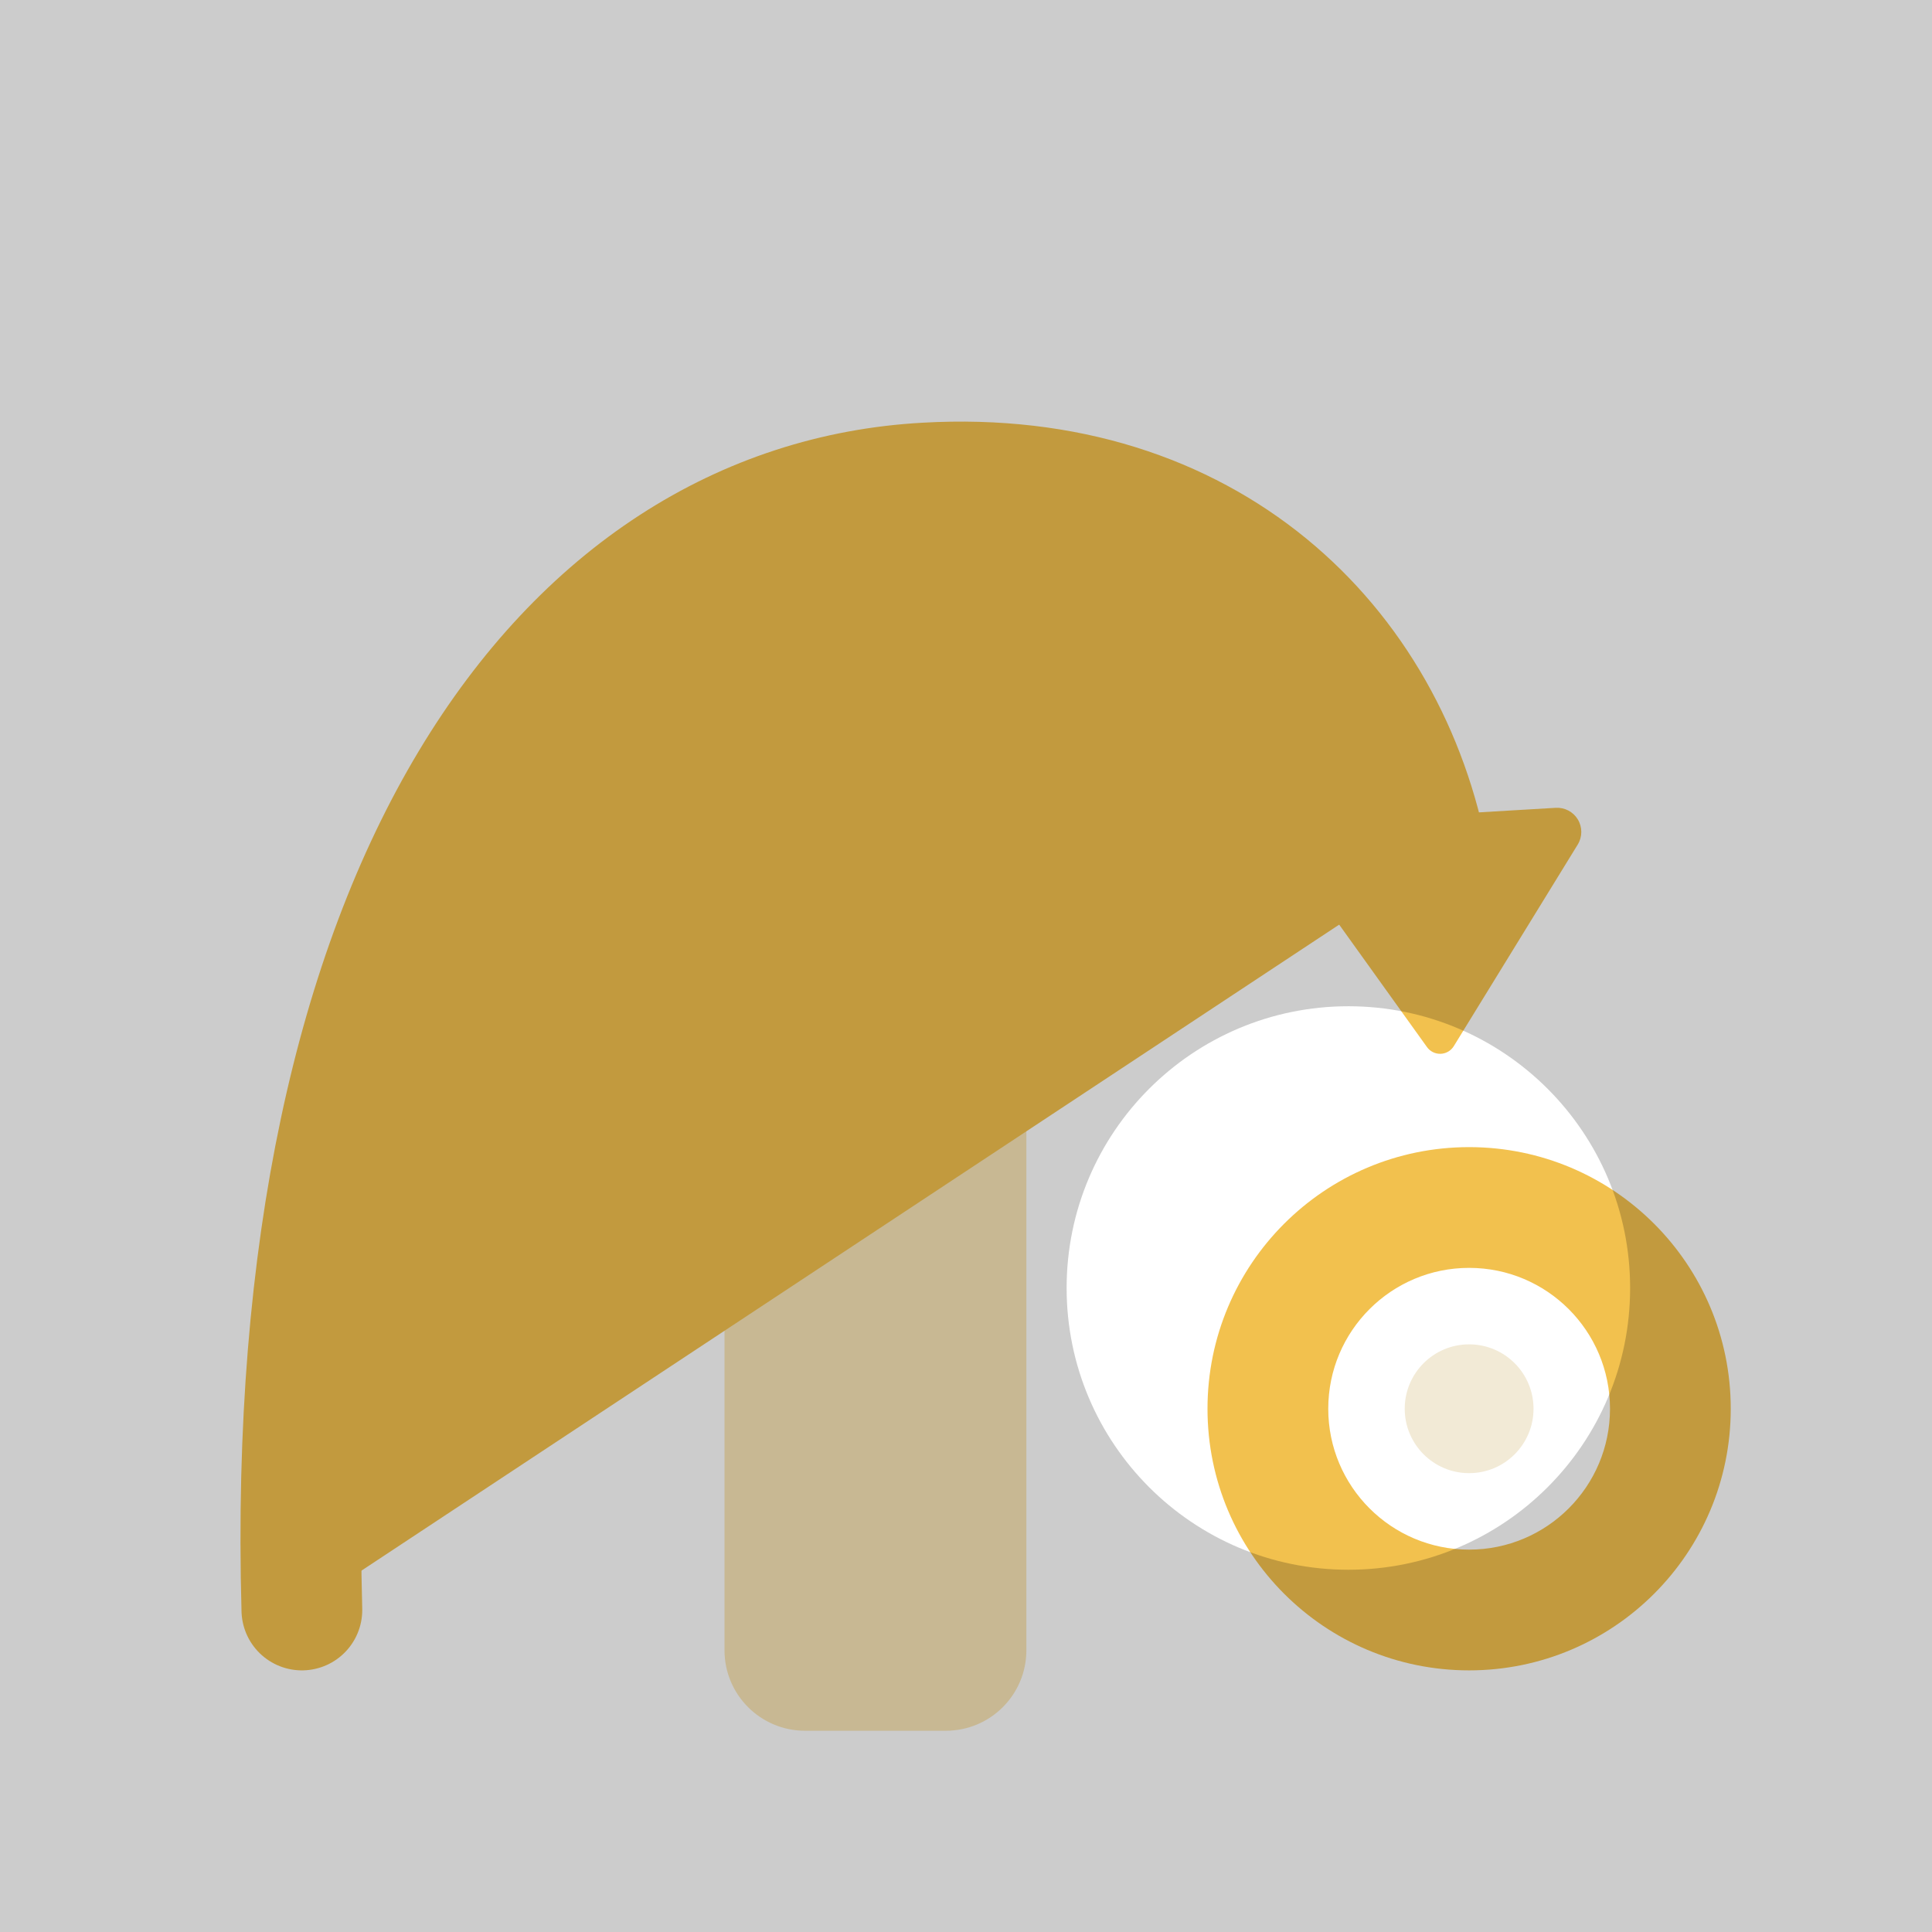
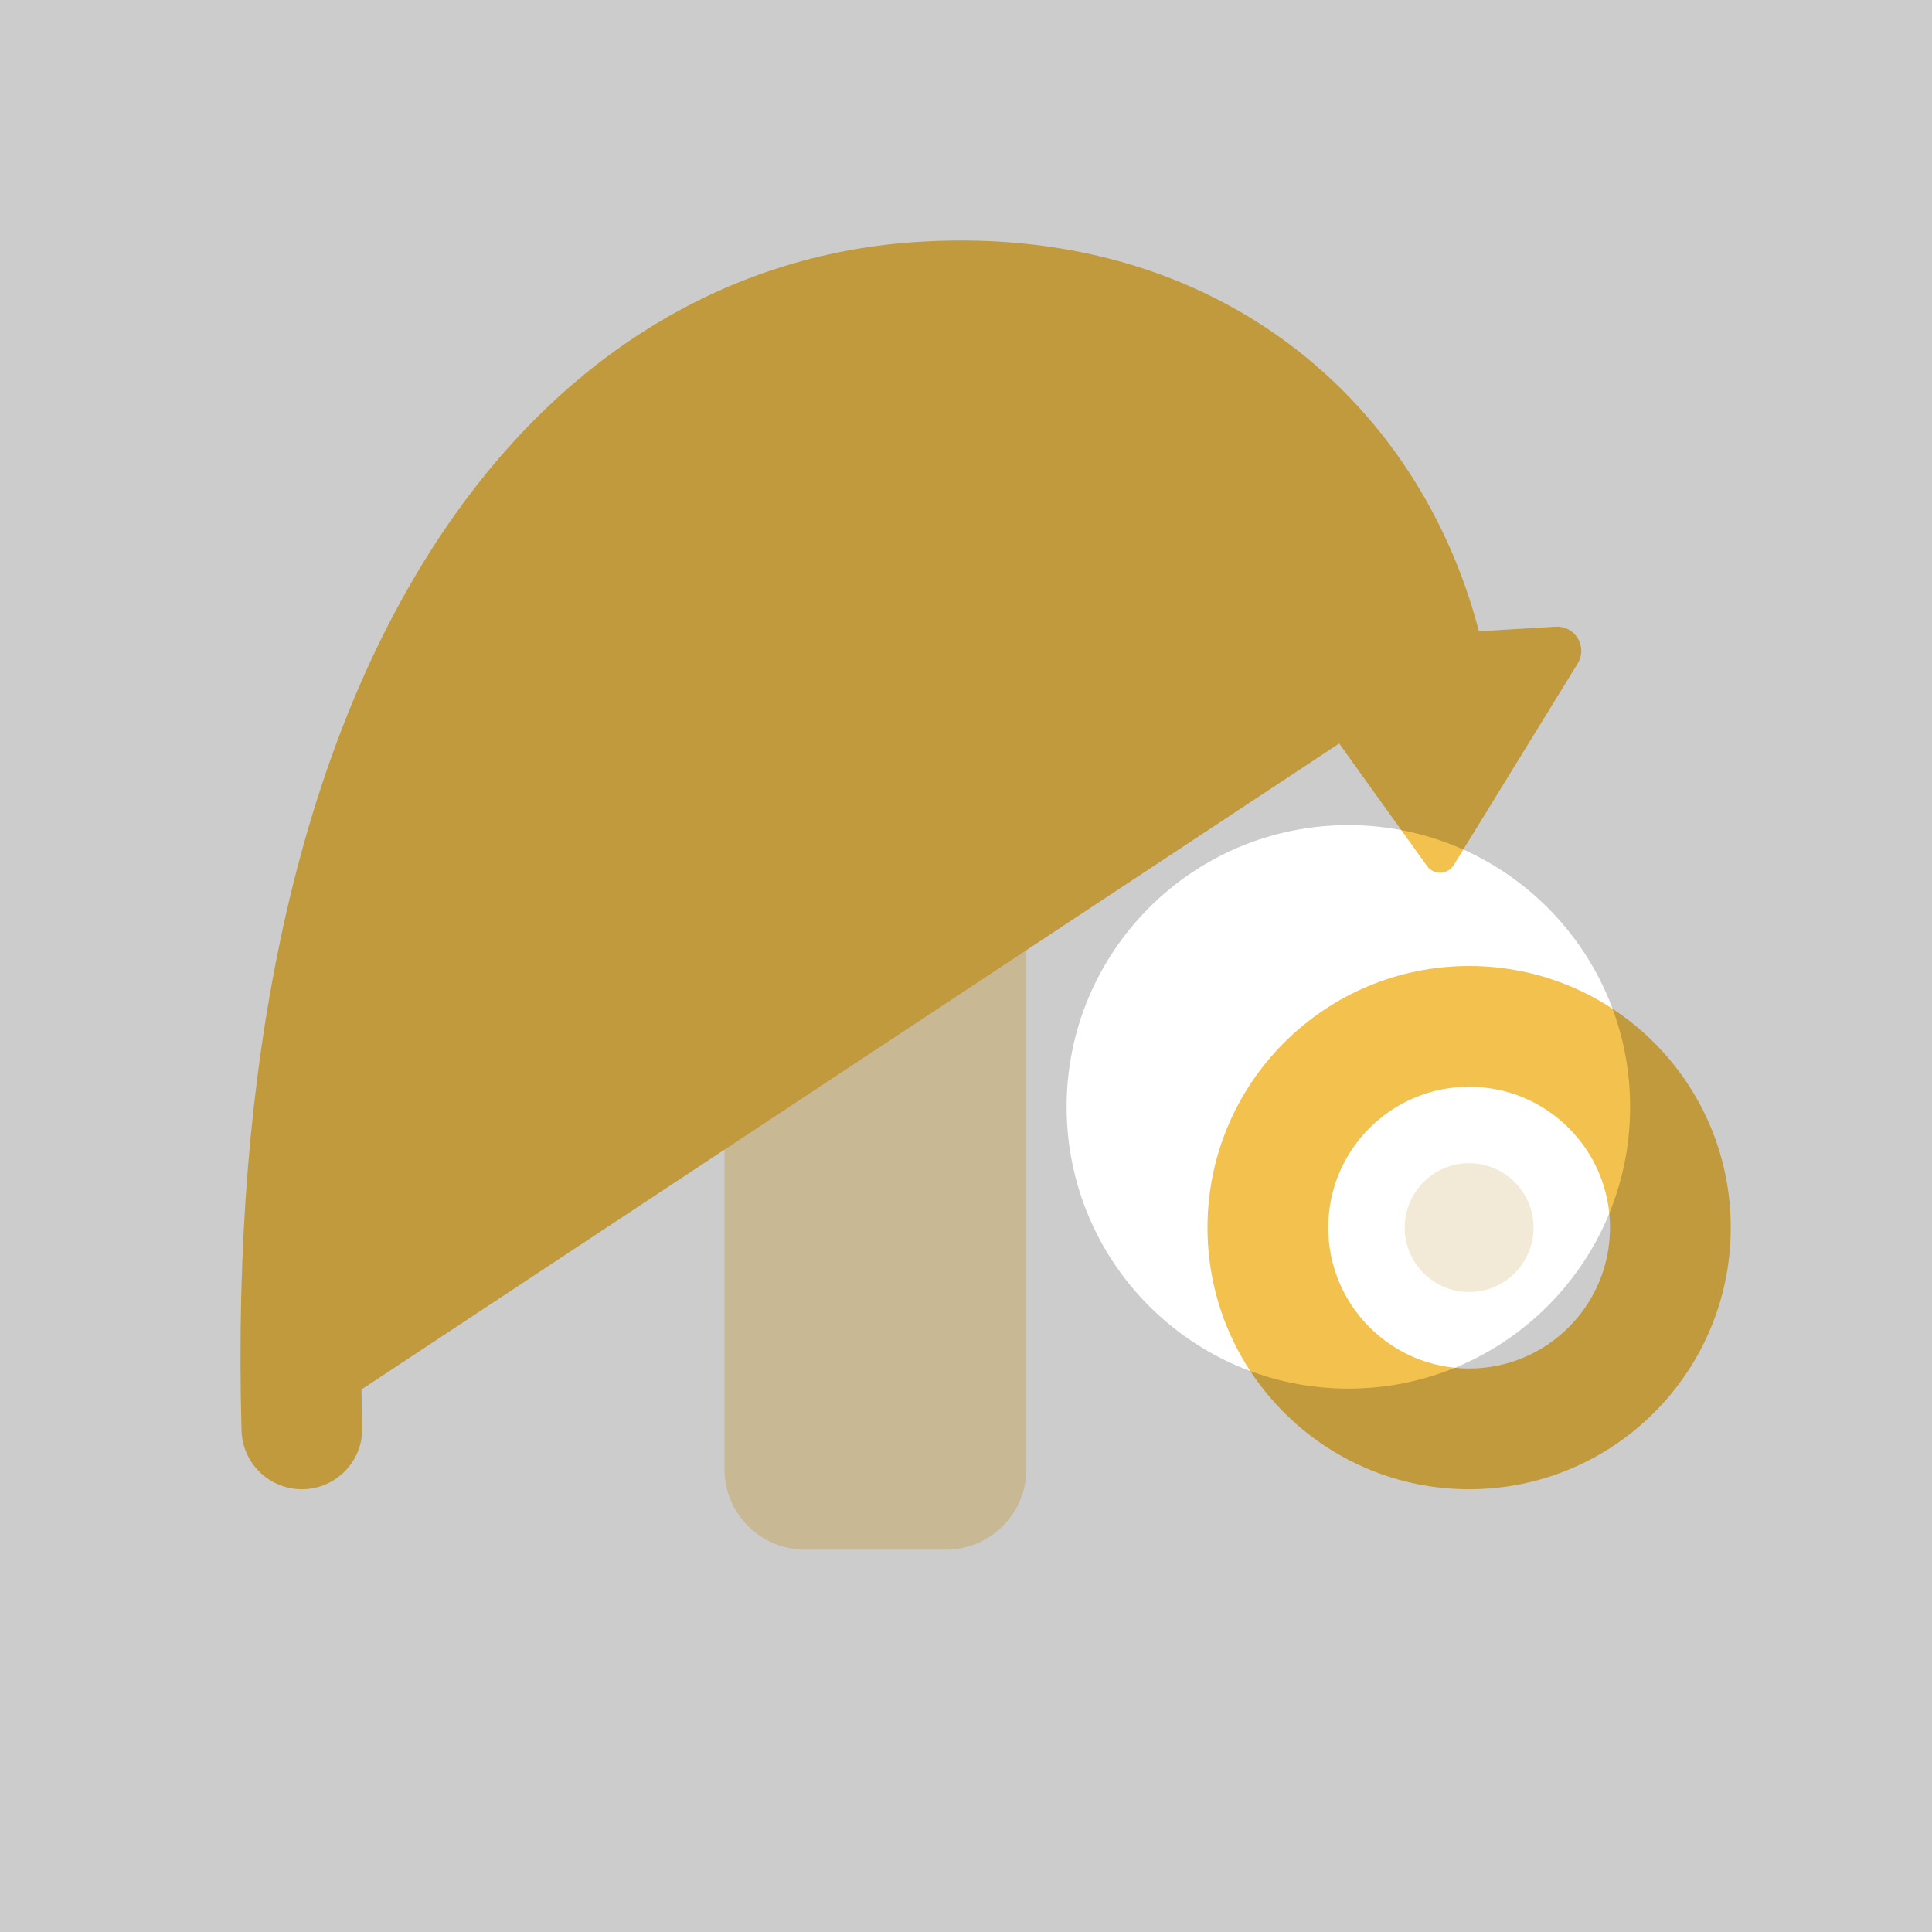
<svg xmlns="http://www.w3.org/2000/svg" viewBox="0 0 48 48" width="48" height="48">
  <style>.ink&gt;.body,.line.ink{fill:#f2c14e}.tint&gt;.body{fill:#f2c14e;opacity:.4}.cream&gt;.body{fill:#f2ead6}.shade{fill:#000;opacity:.2}.glint{fill:none;stroke:#f2ead6;stroke-width:1.5;stroke-linecap:round}.cut{fill:#17161d}.cut[stroke-width]{fill:none;stroke:#17161d;stroke-linecap:round;stroke-linejoin:round}.line{fill:none;stroke:#f2c14e;stroke-linecap:round;stroke-linejoin:round}.line.tint{opacity:.4}.line.cream{stroke:#f2ead6}</style>
-   <g class="icon">
+   <g class="icon" transform="translate(0 -4.5)">
    <g class="piece tint">
      <path class="body" d="M20,24H23.5A2,2 0 0 1 25.5,26V41A2,2 0 0 1 23.5,43H20A2,2 0 0 1 18,41V26A2,2 0 0 1 20,24Z" />
    </g>
    <path class="line ink" d="M7.5,40C7,22 14,12.5 23,12C30,11.6 34.5,16 35.5,21.5" stroke-width="3" />
    <g class="piece ink">
      <path class="body" d="M39.2,20.98L36.12,25.99A0.4,0.4 0 0 1 35.45,26.01L32.13,21.38A0.6,0.6 0 0 1 32.58,20.43L38.65,20.07A0.6,0.6 0 0 1 39.2,20.98Z" />
    </g>
    <g class="piece ink">
      <path class="body" d="M30,35A6.5,6.5 0 1 0 43,35A6.5,6.5 0 1 0 30,35ZM33,35A3.5,3.5 0 1 0 40,35A3.5,3.5 0 1 0 33,35Z" fill-rule="evenodd" />
      <path class="shade" d="M-20,-20H70V70H-20ZM26.5,32A7,7 0 1 0 40.5,32A7,7 0 1 0 26.5,32Z" fill-rule="evenodd" />
    </g>
    <g class="piece cream">
      <path class="body" d="M34.9,35A1.6,1.6 0 1 0 38.1,35A1.6,1.6 0 1 0 34.9,35Z" />
    </g>
  </g>
</svg>
